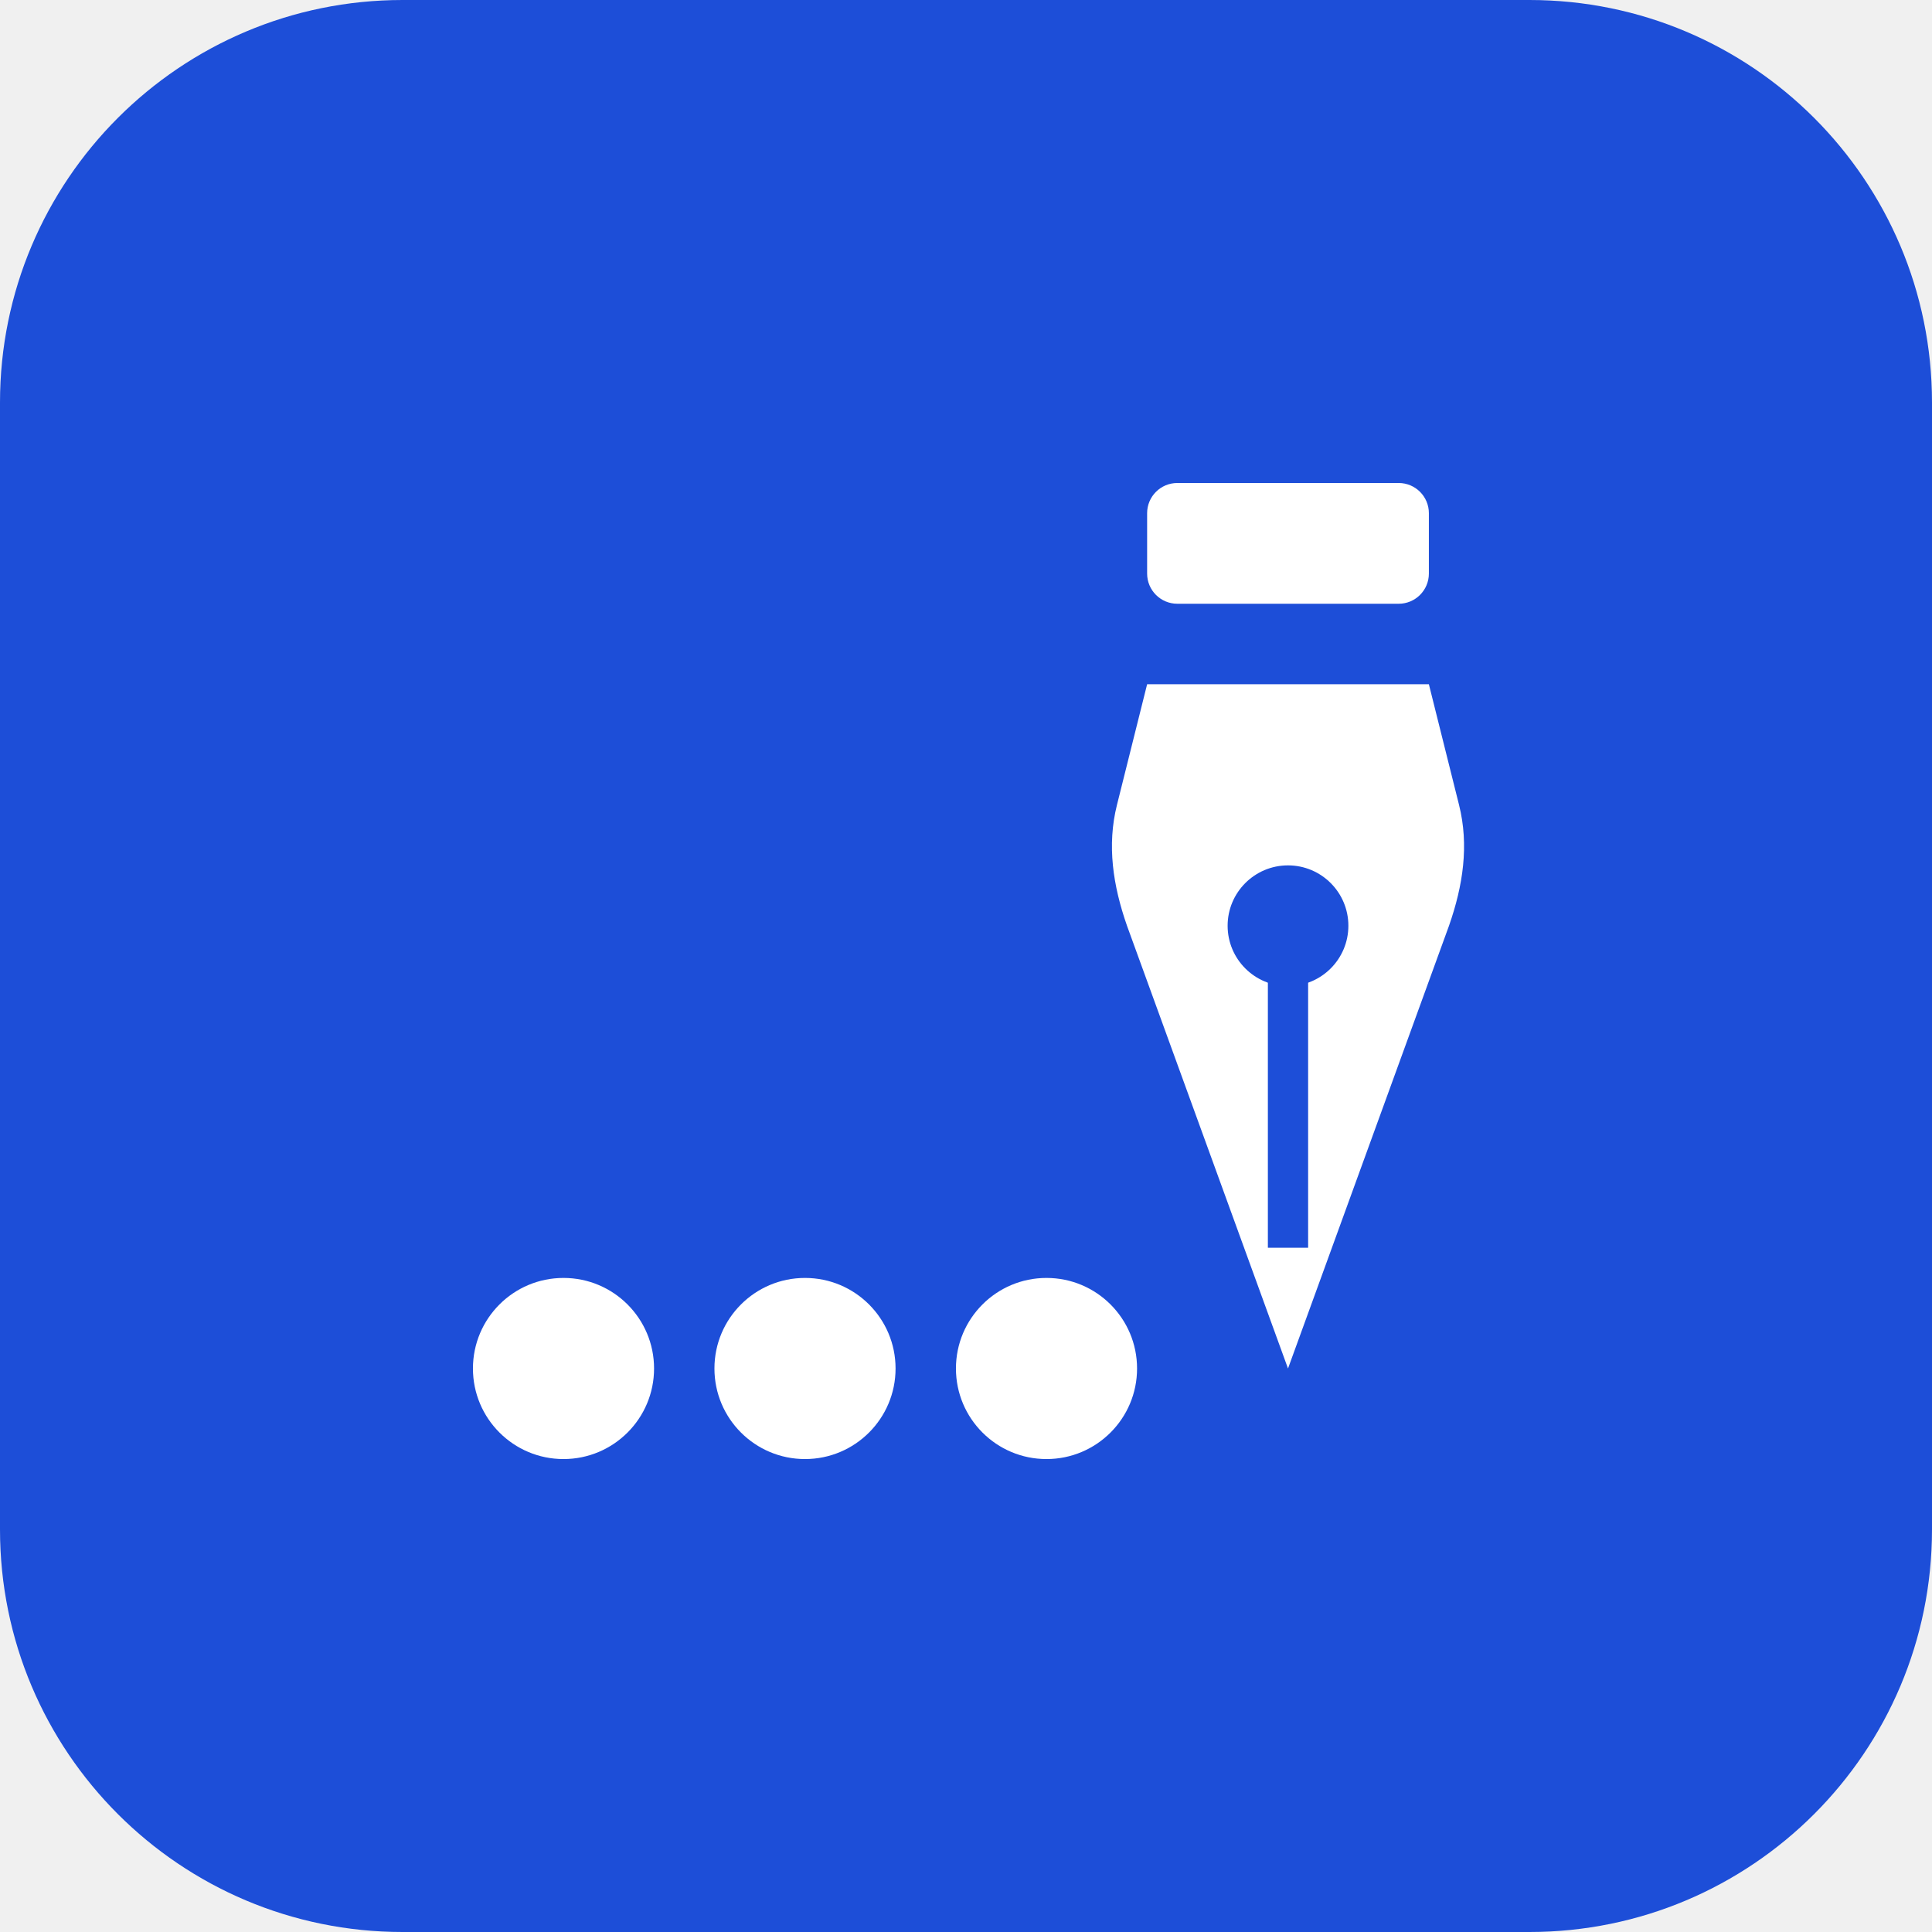
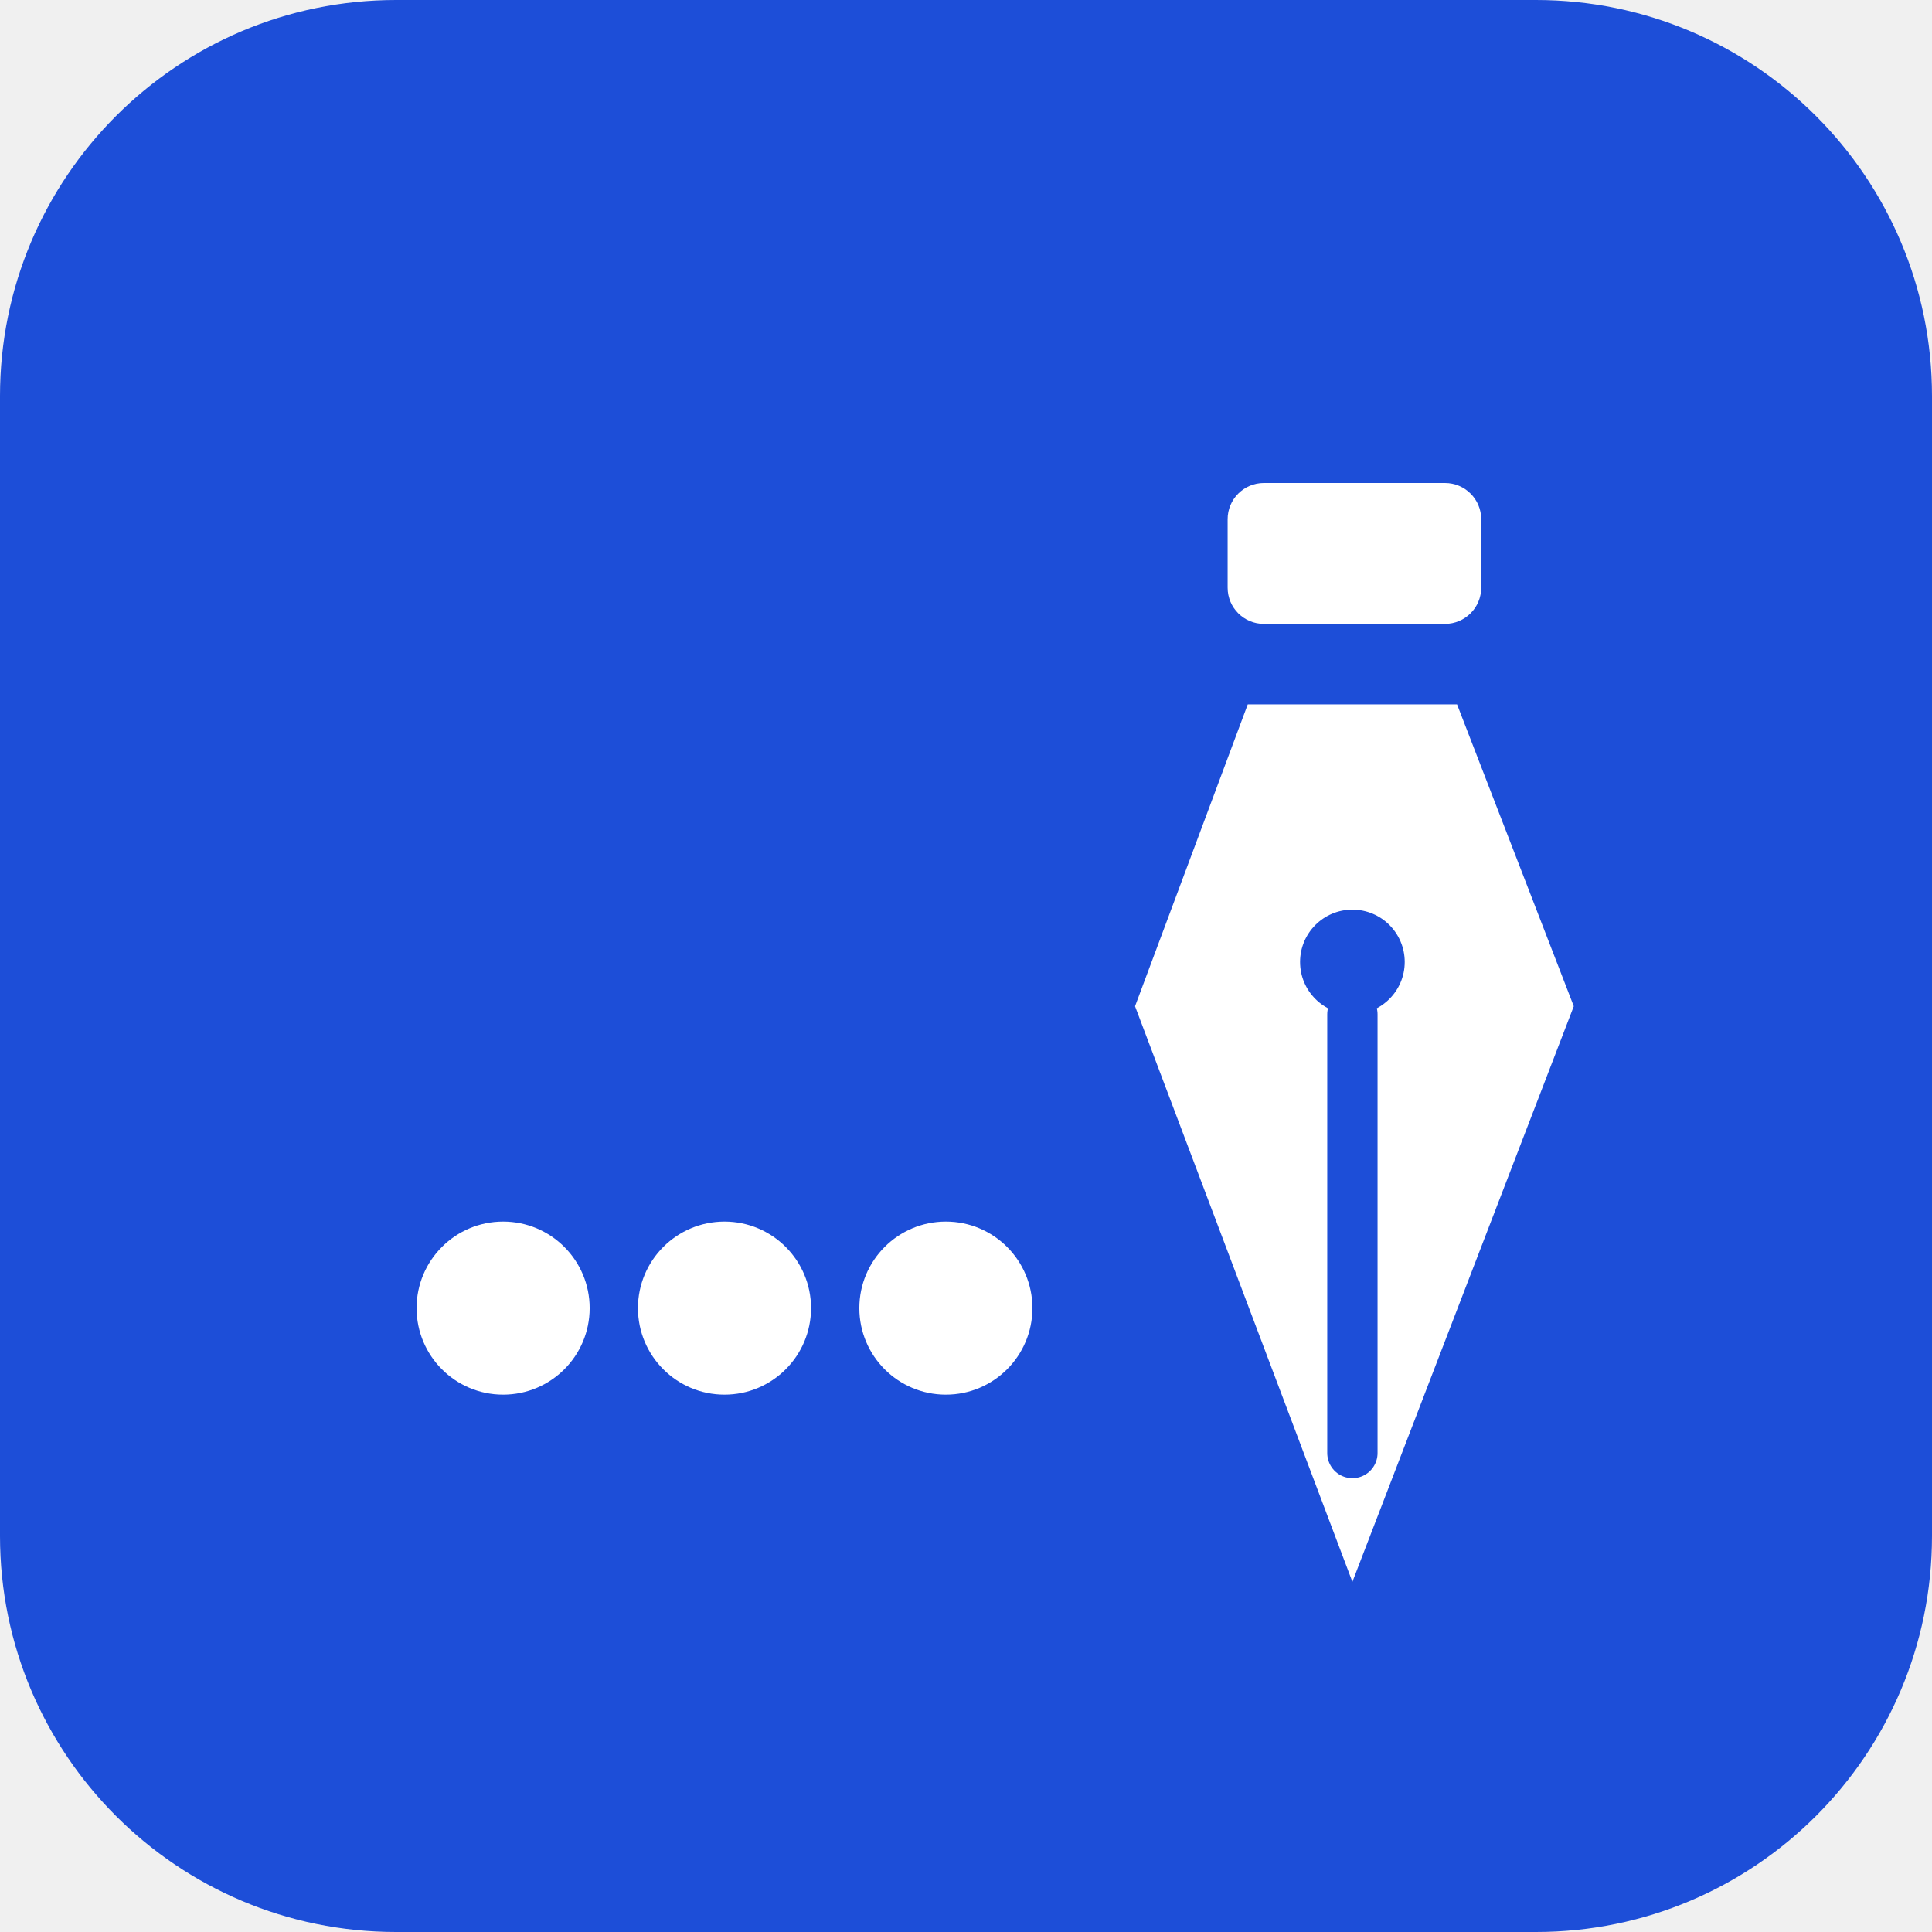
- <svg xmlns="http://www.w3.org/2000/svg" width="48" height="48" viewBox="16 16 96 96">
-   <rect x="16" y="16" width="96" height="96" rx="20" fill="#1d4ed8" />
-   <g fill="#ffffff">
-     <circle cx="44" cy="84" r="4.5" />
-     <circle cx="56" cy="84" r="4.5" />
-     <circle cx="68" cy="84" r="4.5" />
-     <rect x="73" y="40" width="14" height="6" rx="1.5" />
-     <path d="M80 84 L72 62 C71.3 60 71 58 71.5 56 L73 50 H87 L88.5 56 C89 58 88.7 60 88 62 Z" />
+ <svg xmlns="http://www.w3.org/2000/svg" width="48" height="48" viewBox="0 0 48 48">
+   <rect x="0" y="0" width="48" height="48" rx="9.84" fill="#1d4ed8" />
+   <g>
+     <circle cx="12.5" cy="32.5" r="2.15" fill="#ffffff" />
+     <circle cx="18" cy="32.5" r="2.15" fill="#ffffff" />
+     <circle cx="23.5" cy="32.5" r="2.15" fill="#ffffff" />
+     <rect x="30.5" y="12" width="6.3" height="3.5" rx="0.9" fill="#ffffff" />
+     <path d="M31 17.5 H36.2 L39.1 25 L33.6 39.3 L28.2 25 Z" fill="#ffffff" />
+     <circle cx="33.6" cy="23.9" r="1.3" fill="#1d4ed8" />
+     <path d="M33.6 25.2 V36.1" stroke="#1d4ed8" stroke-width="1.25" stroke-linecap="round" />
  </g>
-   <circle cx="80" cy="62" r="3" fill="#1d4ed8" />
-   <rect x="79" y="62" width="2" height="16" fill="#1d4ed8" />
</svg>
